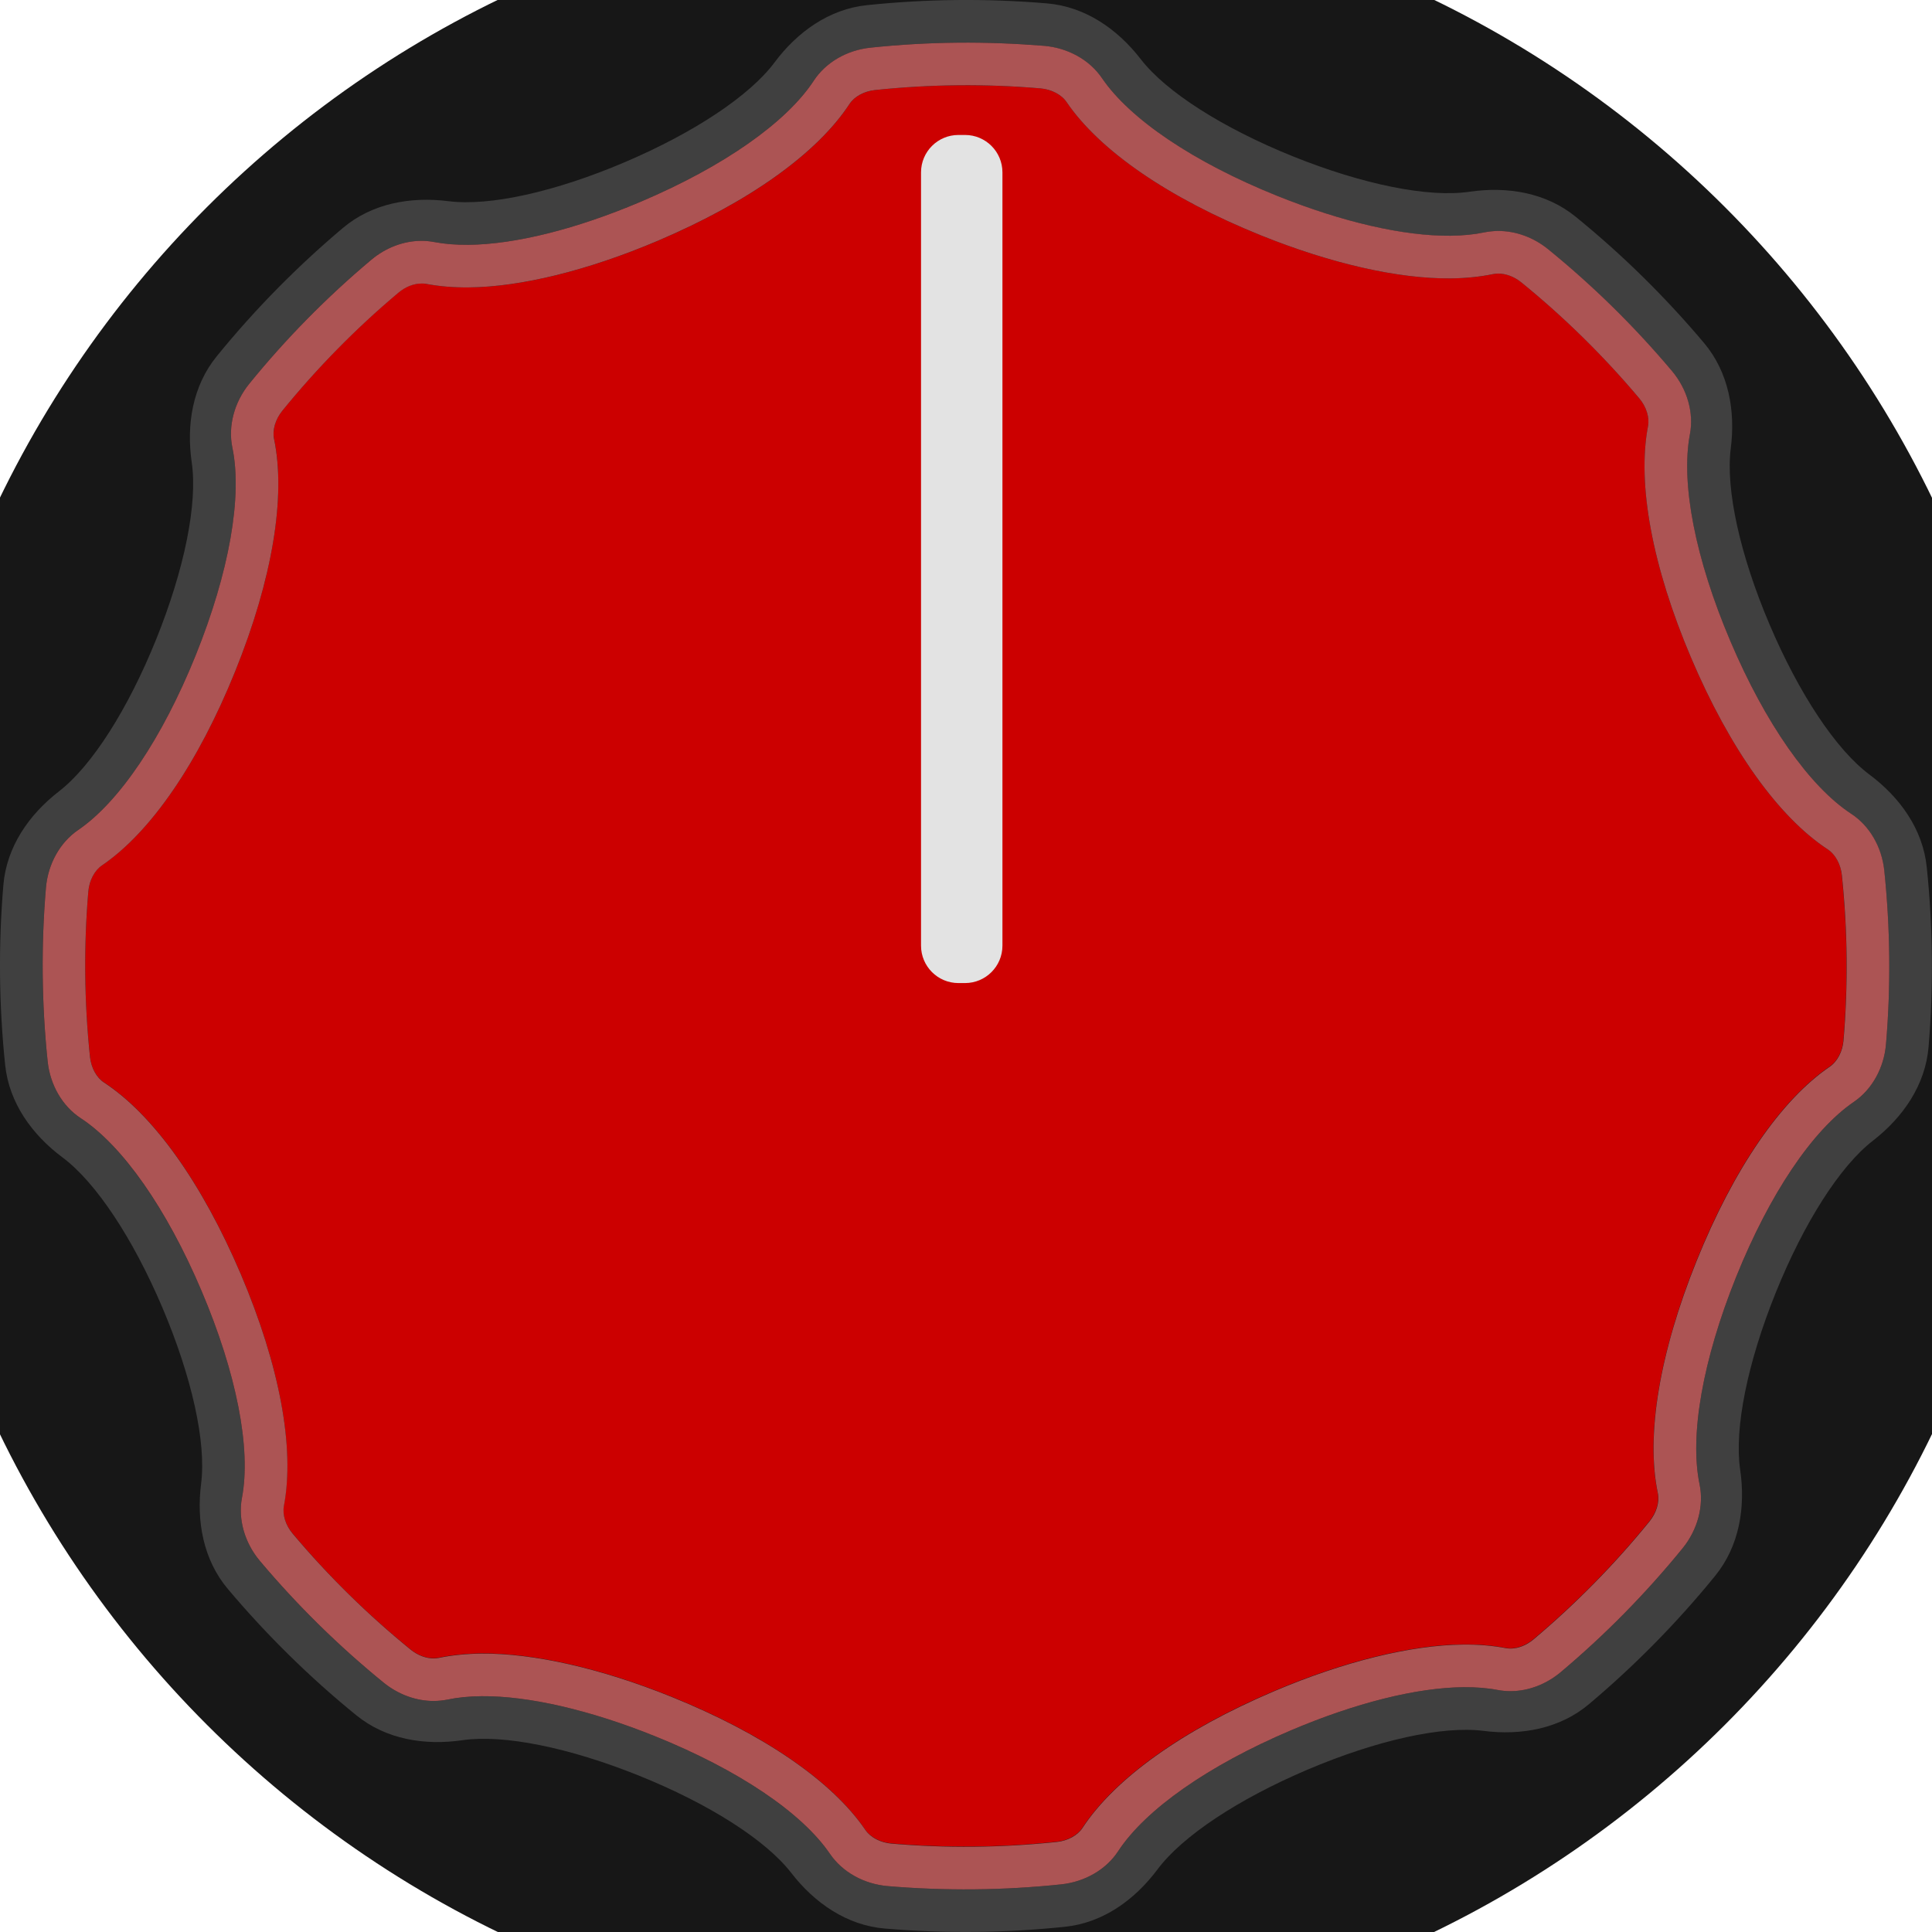
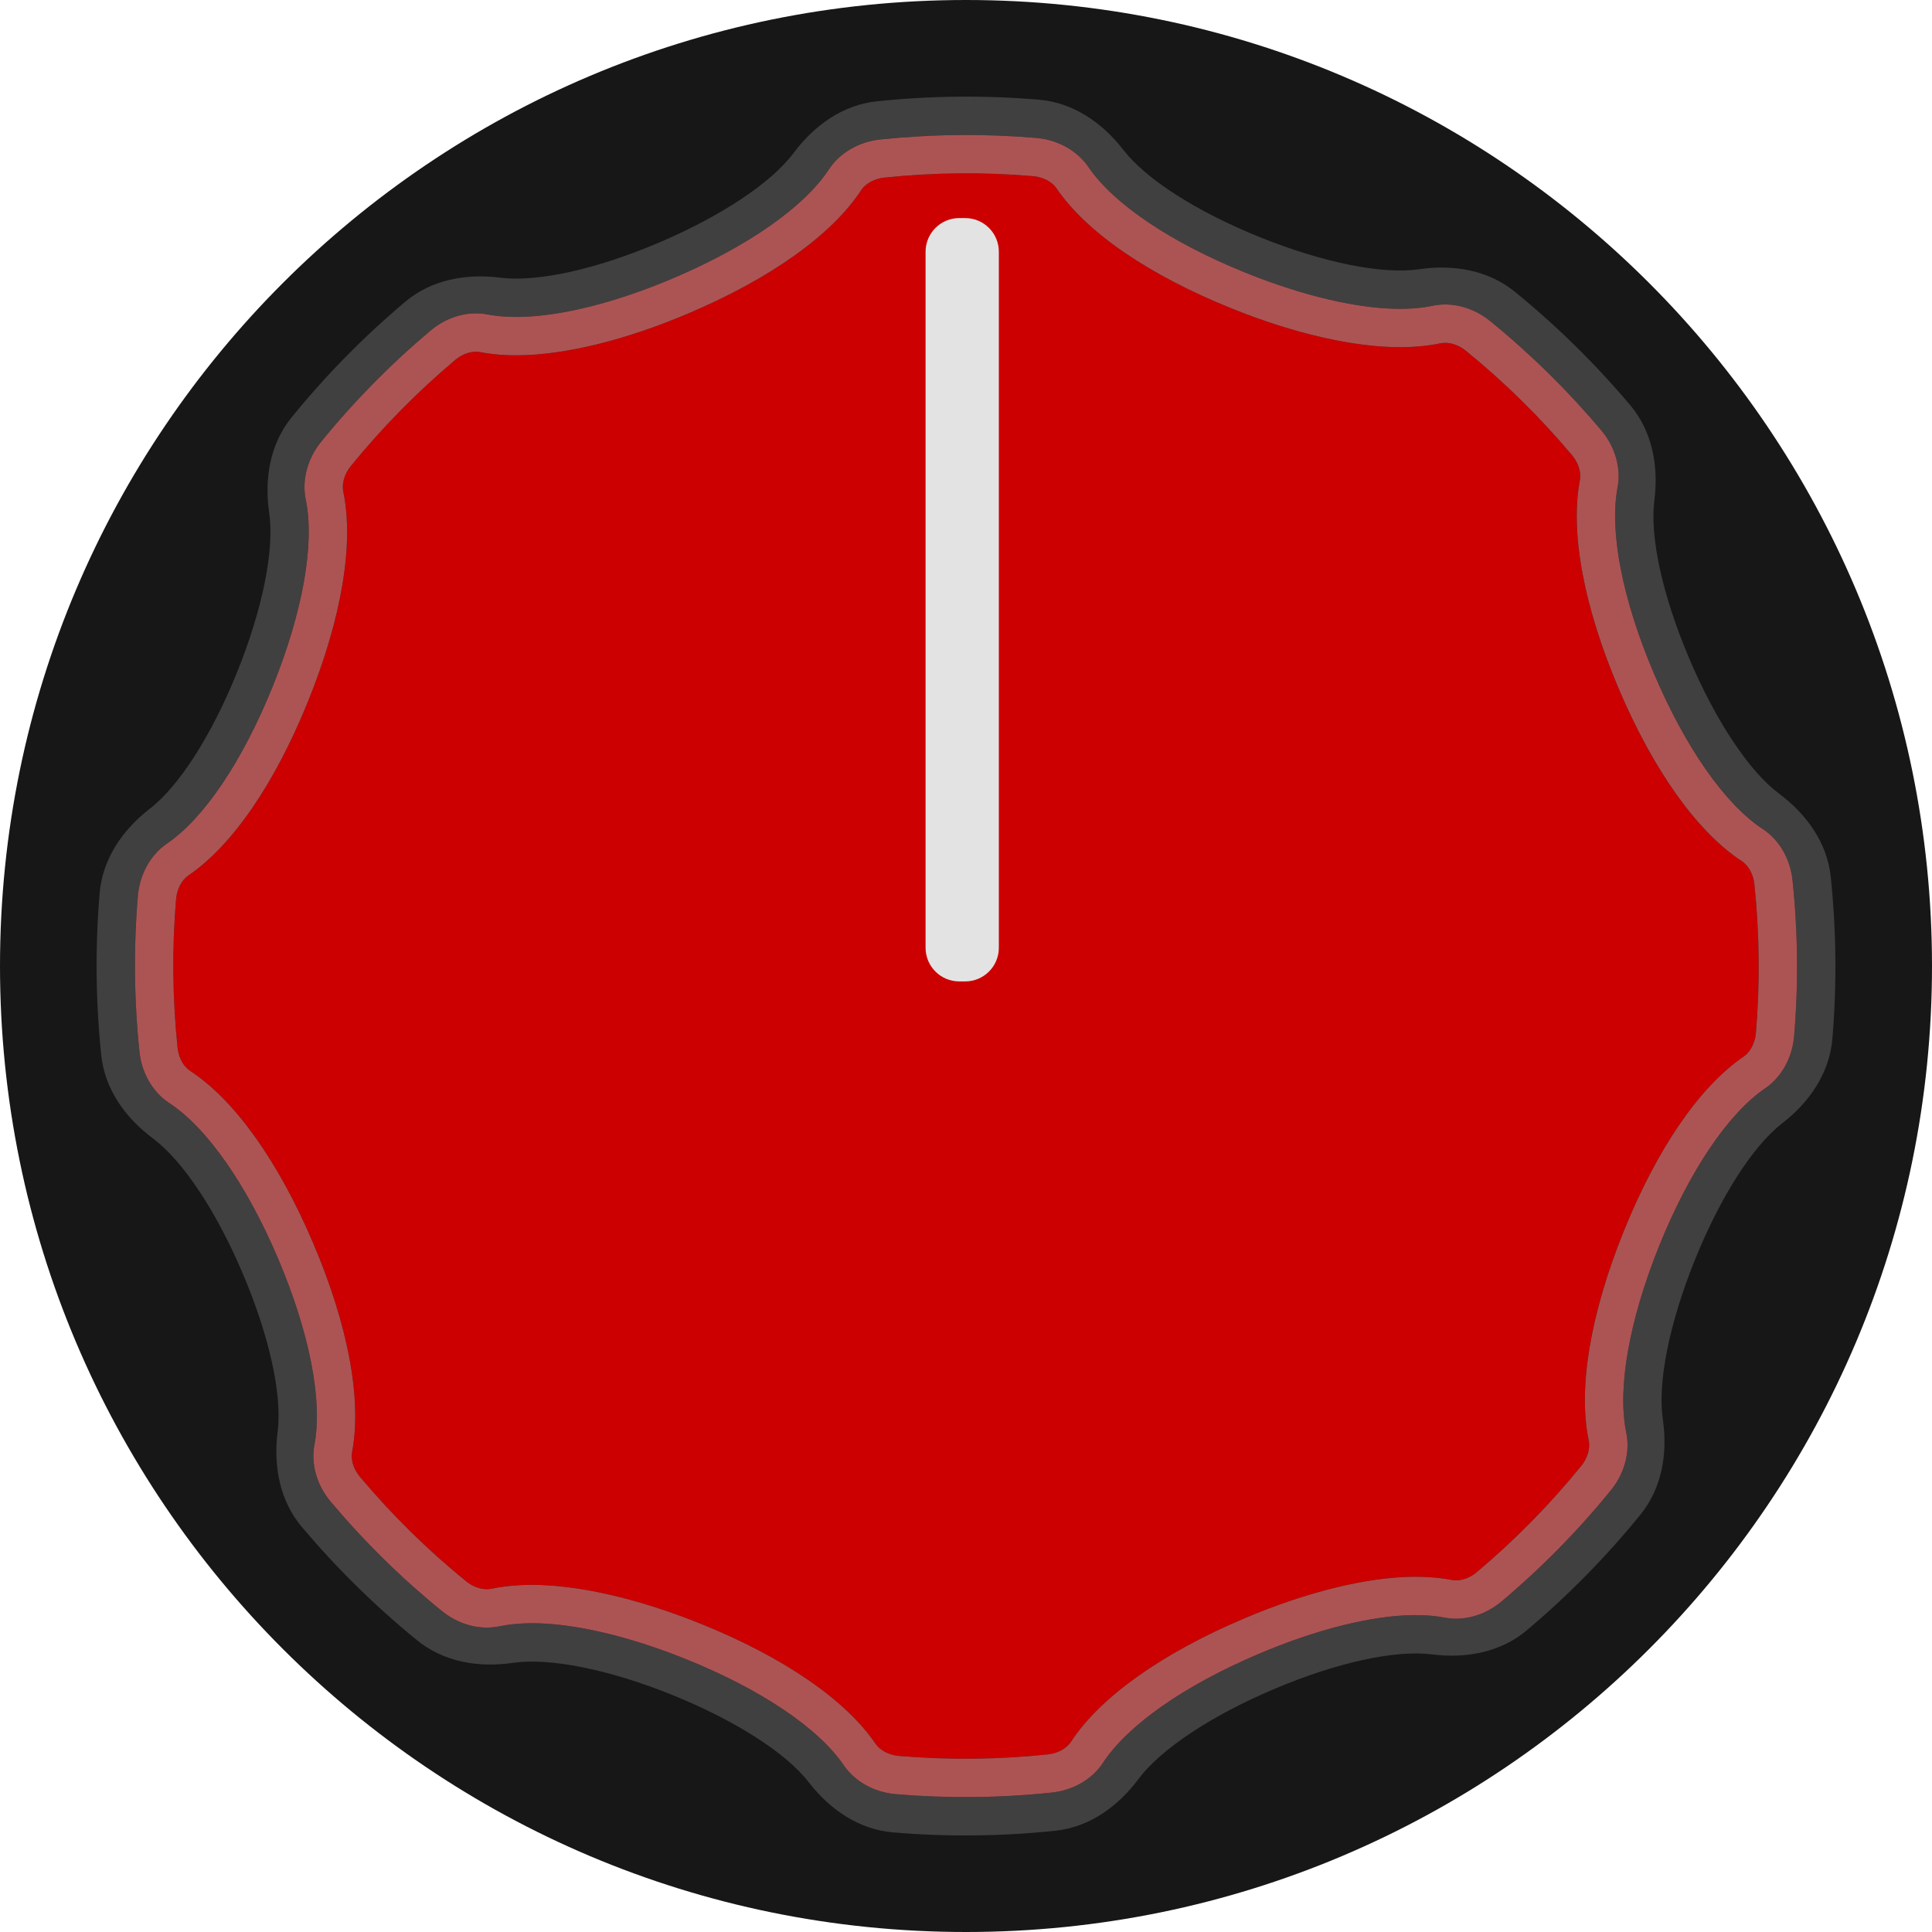
- <svg xmlns="http://www.w3.org/2000/svg" version="1.0" id="svg16908" x="0px" y="0px" width="36.000" height="36.002" viewBox="0 0 36 36.002" enable-background="new 0 0 36 36.002" xml:space="preserve">
-   <defs id="defs5">
-     <linearGradient id="SVGID_1_" gradientUnits="userSpaceOnUse" x1="18" y1="0.001" x2="18" y2="36.001" gradientTransform="translate(-3.0437427e-5,-7.4825604e-4)">
-       <stop offset="0" style="stop-color:#787878" id="stop1" />
-       <stop offset="1" style="stop-color:#242424" id="stop2" />
-     </linearGradient>
-   </defs>
-   <circle fill="url(#SVGID_1_)" cx="18" cy="18" r="20" id="circle2" style="fill:#171717;fill-opacity:1" />
-   <path opacity="0.64" fill="#404040" enable-background="new    " d="M35.904,16.156  c-0.074-0.707-0.5-1.299-1.07-1.724c-0.619-0.462-1.309-1.502-1.859-2.795  c-0.55-1.294-0.82-2.514-0.723-3.28c0.09-0.705-0.04-1.422-0.498-1.966  c-0.716-0.85-1.515-1.639-2.392-2.352c-0.553-0.45-1.274-0.569-1.979-0.466  C26.619,3.686,25.394,3.438,24.089,2.912c-1.305-0.527-2.36-1.199-2.832-1.81  c-0.436-0.564-1.038-0.979-1.748-1.039c-1.126-0.095-2.248-0.082-3.354,0.033  c-0.707,0.074-1.299,0.5-1.724,1.07c-0.462,0.619-1.502,1.309-2.795,1.859  C10.342,3.576,9.123,3.846,8.357,3.749C7.652,3.66,6.934,3.789,6.391,4.247  c-0.85,0.716-1.639,1.515-2.352,2.392c-0.45,0.552-0.569,1.274-0.466,1.979  c0.112,0.764-0.136,1.989-0.662,3.294c-0.527,1.305-1.199,2.36-1.81,2.833  C0.538,15.18,0.123,15.782,0.063,16.491c-0.095,1.126-0.082,2.249,0.033,3.354  c0.074,0.707,0.5,1.299,1.07,1.724c0.619,0.462,1.309,1.502,1.859,2.795  c0.55,1.294,0.821,2.514,0.723,3.28c-0.09,0.705,0.04,1.422,0.498,1.966  C4.963,30.46,5.761,31.249,6.638,31.962c0.553,0.45,1.274,0.569,1.979,0.466  c0.764-0.112,1.989,0.136,3.294,0.662c1.306,0.526,2.36,1.199,2.833,1.81  c0.436,0.563,1.037,0.979,1.747,1.038c1.126,0.095,2.249,0.082,3.354-0.033  c0.707-0.074,1.299-0.5,1.724-1.069c0.462-0.619,1.502-1.309,2.795-1.859  c1.294-0.55,2.514-0.82,3.28-0.723c0.705,0.09,1.423-0.04,1.966-0.498  c0.85-0.716,1.639-1.515,2.352-2.392c0.449-0.552,0.569-1.274,0.465-1.979  c-0.112-0.764,0.136-1.989,0.662-3.294c0.526-1.305,1.199-2.36,1.81-2.833  c0.563-0.436,0.979-1.038,1.039-1.748C36.032,18.384,36.019,17.262,35.904,16.156z M35.145,19.456  c-0.038,0.444-0.262,0.847-0.599,1.077c-0.77,0.524-1.569,1.712-2.193,3.26  c-0.624,1.546-0.872,2.956-0.682,3.868c0.083,0.4-0.035,0.845-0.316,1.19  c-0.678,0.835-1.441,1.611-2.268,2.306c-0.27,0.227-0.6,0.353-0.93,0.357  c-0.084,0.001-0.167-0.007-0.248-0.022c-0.192-0.037-0.407-0.054-0.638-0.052  c-0.873,0.008-2.016,0.294-3.219,0.806c-1.535,0.652-2.707,1.473-3.217,2.252  c-0.222,0.339-0.618,0.569-1.058,0.616c-0.54,0.057-1.088,0.088-1.629,0.093  c-0.533,0.005-1.073-0.015-1.604-0.06c-0.444-0.038-0.847-0.262-1.077-0.6  c-0.524-0.77-1.713-1.569-3.26-2.193c-1.212-0.489-2.361-0.754-3.234-0.746  c-0.23,0.002-0.443,0.024-0.634,0.063c-0.08,0.017-0.164,0.026-0.247,0.026  c-0.333,0.003-0.668-0.118-0.943-0.342c-0.835-0.678-1.611-1.441-2.306-2.268  c-0.285-0.339-0.41-0.779-0.334-1.177c0.174-0.915-0.101-2.32-0.754-3.857  c-0.653-1.534-1.474-2.707-2.252-3.217c-0.339-0.222-0.569-0.618-0.615-1.058  c-0.113-1.074-0.124-2.161-0.032-3.234c0.038-0.444,0.262-0.847,0.599-1.076  c0.77-0.524,1.569-1.712,2.193-3.26c0.624-1.546,0.872-2.956,0.682-3.867  C4.247,7.942,4.365,7.497,4.646,7.15c0.679-0.836,1.442-1.612,2.268-2.306  C7.183,4.618,7.513,4.491,7.843,4.488c0.084-0.001,0.167,0.007,0.248,0.022  C8.283,4.547,8.497,4.564,8.728,4.562c0.873-0.008,2.016-0.294,3.219-0.806  c1.535-0.653,2.707-1.474,3.217-2.252c0.222-0.339,0.618-0.569,1.058-0.616  c0.54-0.057,1.088-0.088,1.629-0.093c0.534-0.005,1.073,0.015,1.604,0.06  c0.444,0.038,0.847,0.262,1.077,0.6c0.524,0.769,1.712,1.569,3.26,2.193  c1.212,0.489,2.361,0.754,3.234,0.746c0.23-0.002,0.443-0.024,0.634-0.063  c0.08-0.017,0.164-0.026,0.247-0.026c0.333-0.003,0.668,0.118,0.943,0.342  c0.835,0.679,1.611,1.442,2.306,2.268c0.285,0.339,0.41,0.779,0.334,1.177  c-0.174,0.915,0.101,2.32,0.754,3.857c0.652,1.534,1.473,2.707,2.252,3.217  c0.339,0.222,0.569,0.618,0.616,1.058C35.225,17.297,35.236,18.384,35.145,19.456z" id="path2" style="opacity:1" />
-   <path opacity="0.64" fill="#4A4A4A" enable-background="new    " d="M34.062,15.829  c-0.921-0.603-1.825-1.871-2.548-3.571c-0.724-1.702-1.009-3.235-0.803-4.316  c0.031-0.164-0.031-0.362-0.162-0.518c-0.662-0.787-1.402-1.515-2.199-2.162  c-0.132-0.107-0.287-0.166-0.435-0.164c-0.031,0-0.063,0.003-0.093,0.01  c-0.242,0.05-0.507,0.077-0.788,0.08c-0.975,0.009-2.231-0.276-3.538-0.803  c-1.714-0.691-3-1.573-3.619-2.482c-0.095-0.14-0.282-0.238-0.488-0.256  c-0.505-0.043-1.02-0.062-1.529-0.058c-0.517,0.005-1.04,0.035-1.554,0.089  c-0.203,0.021-0.386,0.121-0.477,0.261c-0.602,0.92-1.87,1.825-3.571,2.548  c-1.297,0.551-2.548,0.86-3.523,0.869C8.452,5.359,8.185,5.336,7.941,5.29  c-0.029-0.005-0.06-0.008-0.091-0.008c-0.146,0.001-0.297,0.062-0.426,0.17  C6.637,6.114,5.91,6.854,5.262,7.651C5.132,7.811,5.073,8.013,5.107,8.179  c0.224,1.077-0.033,2.613-0.723,4.326c-0.692,1.715-1.573,3-2.483,3.619  c-0.14,0.095-0.238,0.282-0.255,0.487c-0.087,1.022-0.077,2.059,0.031,3.083  c0.021,0.203,0.121,0.385,0.261,0.476c0.92,0.603,1.825,1.871,2.548,3.571  c0.724,1.703,1.009,3.235,0.803,4.316c-0.031,0.163,0.031,0.362,0.162,0.517  c0.663,0.788,1.402,1.516,2.199,2.162c0.132,0.107,0.287,0.166,0.435,0.164  c0.031-0,0.063-0.003,0.093-0.01c0.242-0.05,0.507-0.077,0.788-0.08  c0.975-0.009,2.231,0.276,3.538,0.803c1.714,0.691,3,1.573,3.619,2.482  c0.095,0.14,0.282,0.238,0.488,0.256c0.505,0.043,1.02,0.062,1.529,0.058  c0.517-0.005,1.04-0.035,1.553-0.089c0.203-0.022,0.386-0.121,0.477-0.261  c0.603-0.921,1.871-1.826,3.571-2.548c1.296-0.551,2.547-0.86,3.522-0.869  c0.283-0.003,0.551,0.02,0.794,0.066c0.029,0.005,0.06,0.008,0.091,0.008  c0.146-0.001,0.297-0.062,0.426-0.17c0.788-0.663,1.516-1.403,2.162-2.199  c0.13-0.16,0.189-0.362,0.155-0.528c-0.224-1.077,0.033-2.613,0.723-4.327  c0.691-1.714,1.573-3,2.482-3.619c0.14-0.095,0.238-0.282,0.255-0.488  c0.087-1.022,0.077-2.059-0.031-3.083C34.301,16.103,34.202,15.92,34.062,15.829z" id="path3" style="opacity:1;fill:#cc0000;fill-opacity:1" />
-   <g opacity="0.36" id="g4" style="opacity:1">
-     <path fill="#808080" d="M17.859,1.589c0.509-0.005,1.024,0.015,1.529,0.058   c0.206,0.018,0.393,0.115,0.488,0.256c0.619,0.909,1.905,1.791,3.619,2.482   c1.307,0.527,2.564,0.813,3.538,0.803c0.281-0.003,0.546-0.03,0.788-0.08   c0.03-0.006,0.061-0.009,0.093-0.01c0.148-0.001,0.303,0.057,0.435,0.164   c0.797,0.647,1.537,1.375,2.199,2.162c0.131,0.156,0.193,0.354,0.162,0.518   c-0.206,1.081,0.08,2.614,0.803,4.316c0.723,1.7,1.628,2.968,2.548,3.571   c0.139,0.091,0.239,0.274,0.261,0.477c0.108,1.024,0.118,2.061,0.031,3.083   c-0.017,0.205-0.115,0.392-0.255,0.488c-0.909,0.619-1.791,1.905-2.482,3.619   c-0.691,1.713-0.948,3.249-0.723,4.327c0.035,0.166-0.025,0.368-0.155,0.528   c-0.646,0.796-1.374,1.536-2.162,2.199c-0.129,0.108-0.28,0.169-0.426,0.17   c-0.031,0-0.062-0.003-0.091-0.008c-0.243-0.046-0.51-0.069-0.794-0.066   c-0.975,0.009-2.226,0.318-3.522,0.869c-1.7,0.722-2.968,1.627-3.571,2.548   c-0.091,0.139-0.274,0.239-0.477,0.261c-0.514,0.054-1.036,0.084-1.553,0.089   c-0.509,0.005-1.024-0.015-1.529-0.058c-0.206-0.018-0.393-0.115-0.488-0.256   c-0.619-0.909-1.905-1.791-3.619-2.482c-1.307-0.527-2.563-0.812-3.538-0.803   c-0.281,0.003-0.546,0.03-0.788,0.08c-0.03,0.006-0.061,0.009-0.093,0.01   c-0.148,0.001-0.303-0.057-0.435-0.164c-0.796-0.647-1.536-1.374-2.199-2.162   c-0.131-0.156-0.193-0.354-0.162-0.517c0.206-1.081-0.08-2.614-0.803-4.316   C3.763,22.043,2.858,20.775,1.938,20.172c-0.14-0.091-0.239-0.274-0.261-0.476   c-0.107-1.024-0.118-2.061-0.031-3.083c0.017-0.205,0.115-0.392,0.255-0.487   c0.909-0.619,1.791-1.905,2.483-3.619c0.691-1.713,0.948-3.249,0.723-4.326   c-0.035-0.166,0.025-0.368,0.155-0.528c0.648-0.797,1.375-1.537,2.163-2.199   c0.129-0.108,0.28-0.169,0.426-0.17C7.881,5.282,7.913,5.285,7.941,5.29   c0.243,0.046,0.51,0.069,0.794,0.066c0.975-0.009,2.226-0.318,3.523-0.869   c1.7-0.723,2.968-1.628,3.571-2.548c0.091-0.14,0.274-0.24,0.477-0.261   C16.819,1.624,17.342,1.594,17.859,1.589 M17.851,0.795c-0.541,0.005-1.09,0.036-1.629,0.093   c-0.441,0.046-0.836,0.276-1.058,0.616c-0.51,0.779-1.682,1.599-3.217,2.252   c-1.203,0.512-2.346,0.798-3.219,0.806C8.497,4.564,8.283,4.547,8.09,4.51   C8.01,4.495,7.926,4.487,7.843,4.488C7.513,4.491,7.183,4.618,6.914,4.845   C6.088,5.539,5.325,6.314,4.646,7.15c-0.281,0.346-0.399,0.791-0.316,1.191   c0.19,0.911-0.059,2.321-0.682,3.867c-0.624,1.548-1.424,2.736-2.193,3.26   c-0.337,0.23-0.561,0.632-0.599,1.076c-0.091,1.072-0.08,2.16,0.032,3.234   c0.046,0.44,0.276,0.836,0.615,1.058c0.779,0.51,1.6,1.682,2.252,3.217   c0.653,1.537,0.928,2.942,0.754,3.857c-0.076,0.398,0.049,0.838,0.334,1.177   c0.695,0.826,1.471,1.589,2.306,2.268c0.276,0.224,0.611,0.345,0.943,0.342   c0.084-0.001,0.167-0.01,0.247-0.026c0.191-0.04,0.404-0.061,0.634-0.063   c0.873-0.008,2.021,0.257,3.234,0.746c1.548,0.624,2.736,1.423,3.26,2.193   c0.23,0.338,0.632,0.562,1.077,0.6c0.531,0.045,1.071,0.065,1.604,0.06   c0.541-0.005,1.089-0.036,1.629-0.093c0.441-0.047,0.836-0.277,1.058-0.616   c0.51-0.779,1.682-1.6,3.217-2.252c1.203-0.512,2.346-0.798,3.219-0.806   c0.231-0.002,0.445,0.015,0.638,0.052c0.081,0.015,0.164,0.023,0.248,0.022   c0.33-0.003,0.66-0.13,0.93-0.357c0.826-0.695,1.589-1.471,2.268-2.306   c0.281-0.346,0.399-0.791,0.316-1.19c-0.19-0.912,0.059-2.321,0.682-3.868   c0.624-1.548,1.424-2.736,2.193-3.26c0.337-0.23,0.562-0.632,0.599-1.077   c0.091-1.072,0.08-2.16-0.032-3.233c-0.046-0.441-0.276-0.836-0.616-1.058   c-0.779-0.51-1.6-1.682-2.252-3.217c-0.653-1.536-0.928-2.942-0.754-3.857   c0.076-0.398-0.049-0.838-0.334-1.177c-0.695-0.826-1.471-1.589-2.306-2.268   c-0.275-0.224-0.61-0.345-0.943-0.342c-0.084,0.001-0.167,0.01-0.247,0.026   c-0.191,0.04-0.404,0.061-0.634,0.063c-0.873,0.008-2.021-0.257-3.234-0.746   c-1.548-0.624-2.736-1.423-3.26-2.193c-0.23-0.338-0.632-0.562-1.077-0.6   C18.925,0.811,18.385,0.79,17.851,0.795L17.851,0.795z" id="path4" style="fill:#ac5454;fill-opacity:1" />
+ <svg xmlns="http://www.w3.org/2000/svg" width="40" height="40" viewBox="0 0 40 40">
+   <g id="svg16908">
+     <circle id="circle2" cx="20" cy="20" r="20" fill="#171717" />
+     <path id="path2" d="M37.904 18.156 C37.83 17.449 37.404 16.857 36.834 16.432 C36.215 15.97 35.525 14.93 34.975 13.637 C34.425 12.343 34.154 11.123 34.252 10.357 C34.341 9.652 34.211 8.935 33.754 8.391 C33.037 7.541 32.238 6.753 31.362 6.039 C30.809 5.59 30.088 5.471 29.383 5.574 C28.619 5.686 27.394 5.438 26.089 4.912 C24.784 4.386 23.729 3.714 23.257 3.102 C22.821 2.539 22.219 2.124 21.509 2.064 C20.383 1.969 19.261 1.982 18.155 2.097 C17.448 2.171 16.856 2.597 16.431 3.167 C15.969 3.786 14.929 4.476 13.636 5.026 C12.342 5.576 11.123 5.846 10.357 5.749 C9.652 5.66 8.934 5.789 8.391 6.247 C7.54 6.963 6.752 7.762 6.039 8.639 C5.589 9.191 5.47 9.913 5.573 10.618 C5.685 11.382 5.437 12.607 4.911 13.912 C4.385 15.217 3.712 16.272 3.101 16.744 C2.538 17.18 2.123 17.782 2.063 18.491 C1.968 19.617 1.981 20.74 2.096 21.846 C2.17 22.553 2.596 23.144 3.166 23.569 C3.785 24.031 4.475 25.071 5.025 26.364 C5.575 27.658 5.846 28.878 5.748 29.644 C5.659 30.349 5.789 31.067 6.246 31.61 C6.963 32.46 7.761 33.249 8.638 33.962 C9.191 34.412 9.912 34.531 10.617 34.428 C11.381 34.316 12.606 34.563 13.911 35.089 C15.216 35.616 16.271 36.288 16.744 36.899 C17.179 37.463 17.781 37.878 18.491 37.938 C19.617 38.033 20.739 38.02 21.845 37.904 C22.552 37.831 23.143 37.405 23.569 36.835 C24.03 36.216 25.07 35.526 26.364 34.976 C27.657 34.426 28.877 34.155 29.643 34.252 C30.348 34.342 31.066 34.212 31.61 33.754 C32.46 33.038 33.248 32.239 33.961 31.362 C34.411 30.81 34.53 30.088 34.427 29.384 C34.315 28.619 34.563 27.394 35.089 26.09 C35.615 24.785 36.287 23.73 36.898 23.257 C37.462 22.822 37.877 22.219 37.937 21.51 C38.032 20.384 38.019 19.262 37.904 18.156 Z M37.145 21.456 C37.107 21.9 36.883 22.303 36.545 22.533 C35.776 23.057 34.977 24.245 34.352 25.793 C33.729 27.339 33.48 28.749 33.67 29.66 C33.753 30.06 33.635 30.505 33.354 30.851 C32.676 31.686 31.913 32.462 31.087 33.157 C30.817 33.383 30.487 33.51 30.157 33.513 C30.074 33.514 29.99 33.506 29.91 33.491 C29.717 33.454 29.503 33.437 29.272 33.439 C28.399 33.447 27.256 33.734 26.053 34.245 C24.518 34.897 23.346 35.718 22.836 36.497 C22.614 36.836 22.218 37.067 21.778 37.113 C21.238 37.17 20.69 37.201 20.149 37.206 C19.615 37.211 19.076 37.191 18.544 37.146 C18.1 37.108 17.698 36.884 17.468 36.546 C16.944 35.776 15.755 34.977 14.208 34.353 C12.995 33.864 11.847 33.599 10.974 33.607 C10.744 33.609 10.531 33.631 10.341 33.671 C10.26 33.687 10.177 33.696 10.093 33.697 C9.76 33.7 9.425 33.579 9.15 33.355 C8.315 32.677 7.539 31.914 6.844 31.087 C6.559 30.748 6.434 30.308 6.51 29.91 C6.684 28.996 6.409 27.59 5.756 26.053 C5.103 24.519 4.282 23.346 3.503 22.836 C3.164 22.614 2.934 22.219 2.888 21.778 C2.775 20.705 2.764 19.617 2.855 18.545 C2.893 18.101 3.117 17.698 3.454 17.468 C4.224 16.944 5.023 15.756 5.648 14.208 C6.271 12.662 6.52 11.252 6.33 10.341 C6.247 9.942 6.365 9.497 6.646 9.15 C7.325 8.314 8.088 7.539 8.914 6.845 C9.183 6.618 9.513 6.491 9.843 6.488 C9.926 6.487 10.01 6.495 10.09 6.51 C10.283 6.547 10.497 6.564 10.728 6.562 C11.601 6.554 12.744 6.268 13.947 5.756 C15.482 5.103 16.654 4.283 17.164 3.504 C17.386 3.165 17.782 2.935 18.222 2.888 C18.762 2.832 19.31 2.8 19.851 2.795 C20.385 2.79 20.925 2.811 21.456 2.856 C21.9 2.894 22.302 3.118 22.532 3.455 C23.056 4.225 24.245 5.024 25.792 5.648 C27.005 6.137 28.153 6.402 29.026 6.394 C29.256 6.392 29.469 6.37 29.66 6.331 C29.74 6.314 29.823 6.305 29.907 6.304 C30.24 6.301 30.575 6.423 30.85 6.646 C31.685 7.325 32.461 8.088 33.156 8.914 C33.441 9.253 33.566 9.693 33.49 10.091 C33.316 11.006 33.591 12.411 34.244 13.948 C34.897 15.482 35.718 16.655 36.497 17.165 C36.836 17.387 37.066 17.782 37.112 18.223 C37.225 19.297 37.236 20.384 37.145 21.456 Z" fill="#404040" />
+     <path id="path3" d="M36.062 17.829 C35.142 17.227 34.237 15.959 33.514 14.259 C32.79 12.557 32.505 11.024 32.71 9.943 C32.742 9.779 32.68 9.581 32.548 9.425 C31.886 8.637 31.146 7.91 30.35 7.262 C30.217 7.155 30.063 7.097 29.914 7.098 C29.883 7.099 29.852 7.102 29.822 7.108 C29.58 7.158 29.315 7.185 29.033 7.188 C28.059 7.197 26.802 6.912 25.495 6.384 C23.781 5.693 22.495 4.811 21.876 3.902 C21.781 3.762 21.594 3.664 21.388 3.647 C20.883 3.604 20.368 3.584 19.859 3.589 C19.342 3.594 18.819 3.624 18.305 3.678 C18.102 3.699 17.92 3.799 17.828 3.939 C17.226 4.859 15.958 5.764 14.258 6.487 C12.961 7.038 11.71 7.347 10.735 7.356 C10.452 7.359 10.185 7.336 9.941 7.29 C9.913 7.285 9.882 7.282 9.85 7.282 C9.705 7.283 9.553 7.344 9.425 7.452 C8.637 8.114 7.91 8.854 7.262 9.651 C7.132 9.811 7.073 10.013 7.107 10.179 C7.332 11.256 7.075 12.792 6.384 14.505 C5.692 16.22 4.811 17.505 3.901 18.125 C3.761 18.22 3.664 18.407 3.646 18.612 C3.559 19.634 3.57 20.672 3.677 21.696 C3.698 21.898 3.798 22.081 3.938 22.172 C4.858 22.775 5.763 24.043 6.486 25.743 C7.21 27.445 7.495 28.978 7.29 30.059 C7.258 30.222 7.321 30.42 7.452 30.576 C8.114 31.364 8.854 32.092 9.65 32.739 C9.783 32.846 9.937 32.904 10.086 32.903 C10.117 32.903 10.148 32.9 10.178 32.893 C10.42 32.843 10.686 32.816 10.967 32.813 C11.942 32.804 13.198 33.09 14.505 33.617 C16.219 34.308 17.505 35.19 18.124 36.099 C18.219 36.239 18.406 36.337 18.612 36.355 C19.117 36.397 19.632 36.417 20.141 36.412 C20.658 36.407 21.181 36.377 21.695 36.324 C21.897 36.302 22.08 36.202 22.172 36.063 C22.774 35.142 24.042 34.237 25.742 33.515 C27.039 32.963 28.289 32.654 29.265 32.645 C29.548 32.643 29.815 32.665 30.058 32.711 C30.087 32.717 30.118 32.72 30.15 32.719 C30.295 32.718 30.447 32.658 30.576 32.549 C31.364 31.886 32.091 31.146 32.738 30.35 C32.868 30.19 32.927 29.988 32.893 29.822 C32.668 28.745 32.925 27.209 33.616 25.496 C34.308 23.781 35.189 22.496 36.099 21.877 C36.238 21.781 36.336 21.594 36.354 21.389 C36.441 20.367 36.43 19.33 36.323 18.306 C36.301 18.103 36.202 17.92 36.062 17.829 Z" fill="#cc0000" />
+     <g id="g4">
+       <path id="path4" d="M19.859 3.589 C20.368 3.584 20.883 3.604 21.388 3.647 C21.594 3.664 21.781 3.762 21.876 3.902 C22.495 4.811 23.781 5.693 25.495 6.384 C26.802 6.912 28.059 7.197 29.033 7.188 C29.315 7.185 29.58 7.158 29.821 7.108 C29.852 7.102 29.883 7.099 29.914 7.098 C30.063 7.097 30.217 7.155 30.35 7.262 C31.146 7.91 31.886 8.637 32.548 9.425 C32.679 9.581 32.742 9.779 32.71 9.943 C32.505 11.024 32.79 12.556 33.514 14.259 C34.237 15.959 35.142 17.226 36.062 17.829 C36.202 17.92 36.301 18.103 36.323 18.306 C36.43 19.33 36.441 20.367 36.354 21.389 C36.336 21.594 36.238 21.781 36.099 21.877 C35.189 22.496 34.308 23.781 33.616 25.496 C32.925 27.209 32.668 28.745 32.893 29.822 C32.927 29.988 32.868 30.19 32.738 30.35 C32.091 31.146 31.364 31.886 30.576 32.549 C30.447 32.658 30.296 32.718 30.15 32.719 C30.118 32.72 30.087 32.717 30.058 32.711 C29.815 32.665 29.548 32.643 29.265 32.645 C28.289 32.654 27.038 32.963 25.743 33.515 C24.042 34.237 22.774 35.142 22.172 36.063 C22.08 36.202 21.897 36.302 21.695 36.323 C21.181 36.377 20.658 36.407 20.141 36.412 C19.632 36.417 19.117 36.397 18.612 36.355 C18.406 36.337 18.219 36.239 18.124 36.099 C17.505 35.19 16.219 34.308 14.505 33.617 C13.198 33.09 11.941 32.804 10.967 32.813 C10.686 32.816 10.42 32.843 10.178 32.893 C10.148 32.9 10.117 32.903 10.086 32.903 C9.937 32.904 9.783 32.846 9.65 32.739 C8.854 32.092 8.114 31.364 7.452 30.576 C7.321 30.42 7.258 30.222 7.29 30.059 C7.495 28.978 7.21 27.445 6.486 25.743 C5.763 24.043 4.858 22.775 3.938 22.172 C3.798 22.081 3.698 21.898 3.677 21.696 C3.57 20.672 3.559 19.634 3.646 18.612 C3.664 18.407 3.761 18.22 3.901 18.125 C4.811 17.505 5.692 16.22 6.384 14.505 C7.075 12.792 7.332 11.256 7.107 10.179 C7.073 10.013 7.132 9.811 7.262 9.651 C7.91 8.854 8.637 8.114 9.425 7.452 C9.553 7.344 9.705 7.283 9.85 7.282 C9.881 7.282 9.913 7.285 9.941 7.29 C10.185 7.336 10.452 7.359 10.735 7.356 C11.71 7.347 12.961 7.038 14.258 6.487 C15.958 5.764 17.226 4.859 17.828 3.939 C17.92 3.799 18.102 3.699 18.305 3.678 C18.819 3.624 19.342 3.594 19.859 3.589 M19.851 2.795 C19.31 2.8 18.762 2.832 18.222 2.888 C17.782 2.935 17.386 3.165 17.164 3.504 C16.654 4.283 15.482 5.103 13.947 5.756 C12.744 6.268 11.6 6.554 10.728 6.562 C10.497 6.564 10.283 6.547 10.09 6.51 C10.01 6.495 9.926 6.487 9.843 6.488 C9.513 6.491 9.183 6.618 8.914 6.845 C8.088 7.539 7.325 8.314 6.646 9.15 C6.365 9.497 6.247 9.942 6.33 10.341 C6.52 11.252 6.271 12.662 5.648 14.208 C5.023 15.756 4.224 16.944 3.454 17.468 C3.117 17.698 2.893 18.101 2.855 18.545 C2.764 19.617 2.775 20.705 2.888 21.778 C2.934 22.219 3.164 22.614 3.503 22.836 C4.282 23.346 5.103 24.519 5.756 26.053 C6.409 27.59 6.684 28.996 6.51 29.91 C6.434 30.308 6.559 30.748 6.844 31.087 C7.539 31.914 8.314 32.677 9.15 33.355 C9.425 33.579 9.76 33.7 10.093 33.697 C10.177 33.696 10.26 33.687 10.34 33.671 C10.531 33.631 10.744 33.61 10.974 33.607 C11.847 33.599 12.995 33.864 14.208 34.353 C15.755 34.977 16.944 35.776 17.468 36.546 C17.698 36.884 18.1 37.108 18.544 37.146 C19.075 37.191 19.615 37.211 20.149 37.206 C20.69 37.201 21.238 37.17 21.778 37.113 C22.218 37.067 22.614 36.836 22.836 36.497 C23.346 35.718 24.518 34.897 26.053 34.245 C27.256 33.734 28.399 33.447 29.272 33.439 C29.503 33.437 29.717 33.454 29.91 33.491 C29.99 33.506 30.074 33.514 30.157 33.513 C30.487 33.51 30.817 33.383 31.087 33.157 C31.913 32.462 32.676 31.686 33.354 30.851 C33.635 30.505 33.753 30.06 33.67 29.66 C33.48 28.749 33.729 27.339 34.352 25.793 C34.977 24.245 35.776 23.057 36.545 22.533 C36.883 22.303 37.107 21.9 37.145 21.456 C37.236 20.384 37.225 19.297 37.112 18.223 C37.066 17.782 36.836 17.387 36.497 17.165 C35.718 16.655 34.897 15.482 34.244 13.948 C33.591 12.412 33.316 11.006 33.49 10.091 C33.566 9.693 33.441 9.253 33.156 8.914 C32.461 8.088 31.685 7.325 30.85 6.646 C30.575 6.423 30.24 6.301 29.907 6.304 C29.823 6.305 29.74 6.314 29.66 6.331 C29.469 6.371 29.256 6.392 29.026 6.394 C28.153 6.402 27.004 6.137 25.792 5.648 C24.244 5.024 23.056 4.225 22.532 3.455 C22.302 3.118 21.9 2.894 21.456 2.856 C20.925 2.811 20.385 2.79 19.851 2.795 Z" fill="#ac5454" />
+     </g>
+     <path id="path5" d="M19.983 4.515 L19.86 4.515 C19.475 4.515 19.163 4.827 19.163 5.212 L19.163 19.622 C19.163 20.007 19.475 20.319 19.86 20.319 L19.983 20.319 C20.368 20.319 20.68 20.007 20.68 19.622 L20.68 5.212 C20.68 4.827 20.368 4.515 19.983 4.515 Z" fill="#e3e3e3" />
  </g>
-   <path fill="#E3E3E3" d="M17.983,2.515H17.86c-0.385,0-0.697,0.312-0.697,0.697v14.41  c0,0.385,0.312,0.697,0.697,0.697h0.123c0.385,0,0.697-0.312,0.697-0.697V3.212  C18.68,2.827,18.368,2.515,17.983,2.515z" id="path5" />
</svg>
